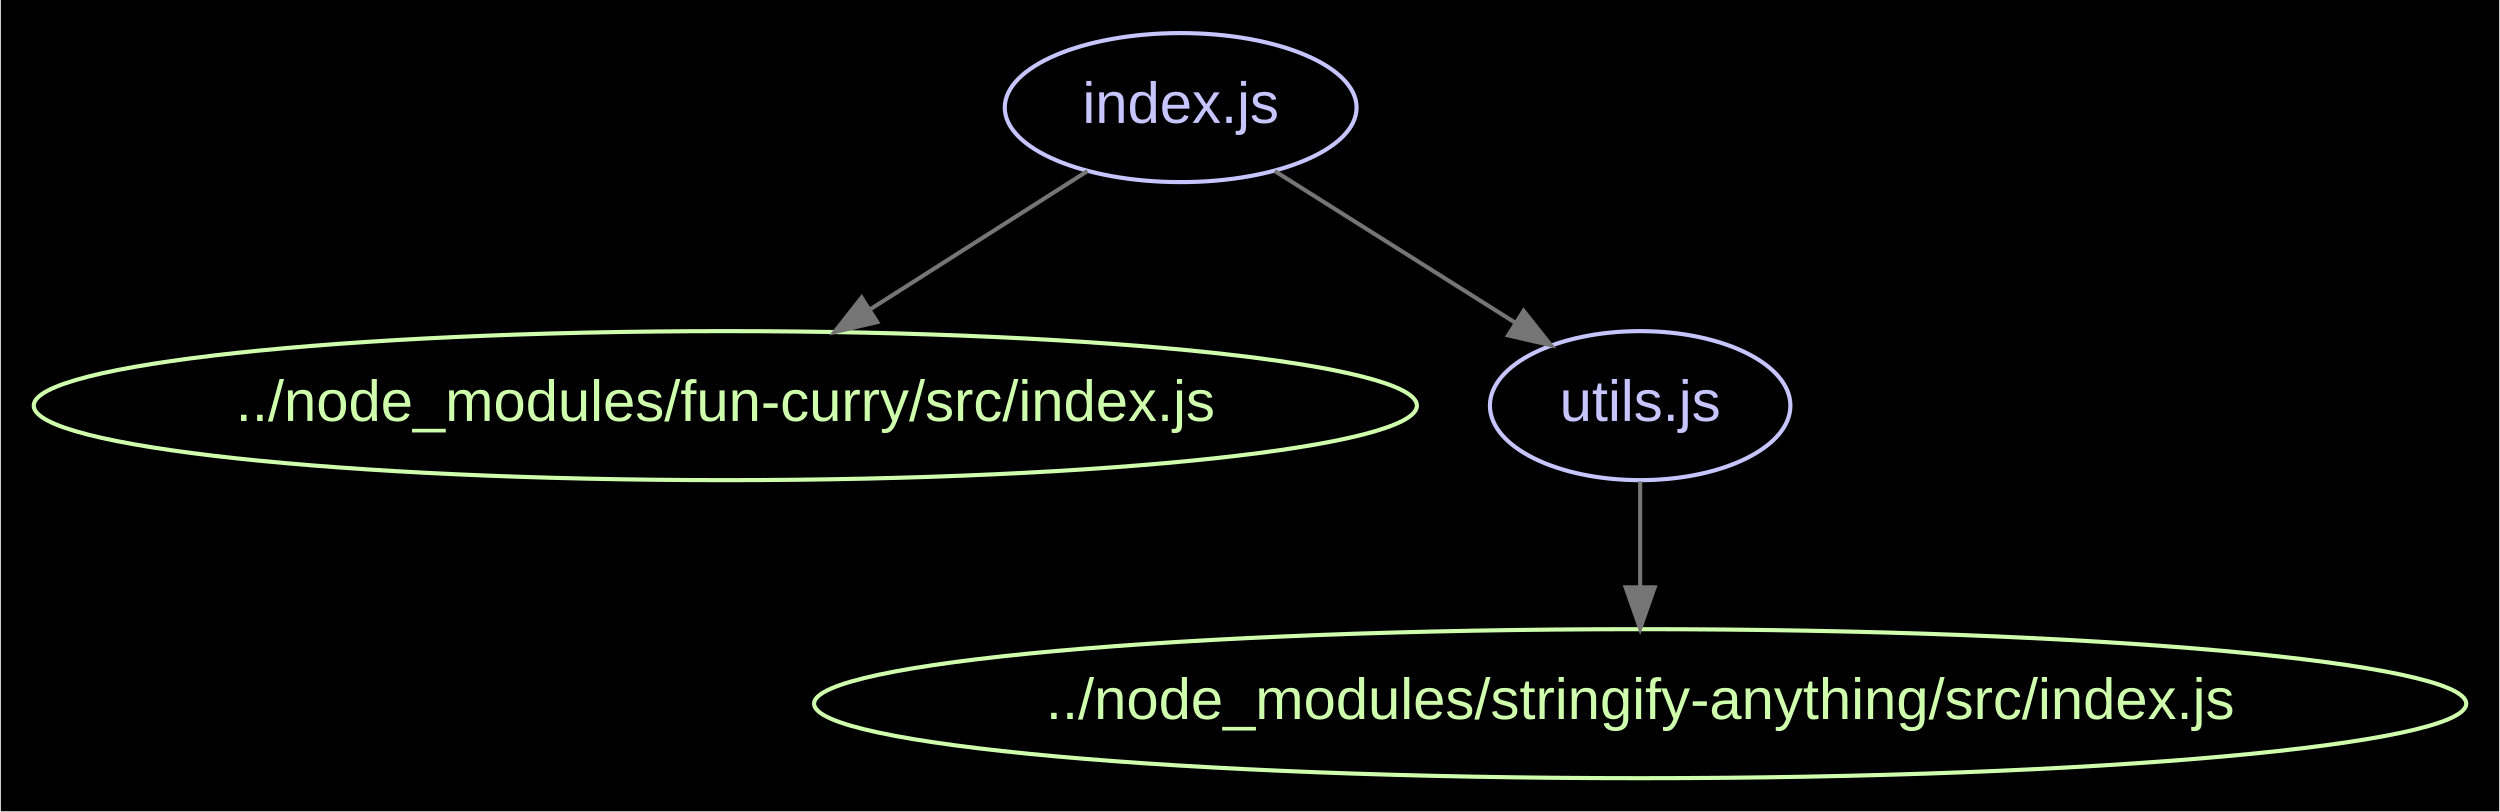
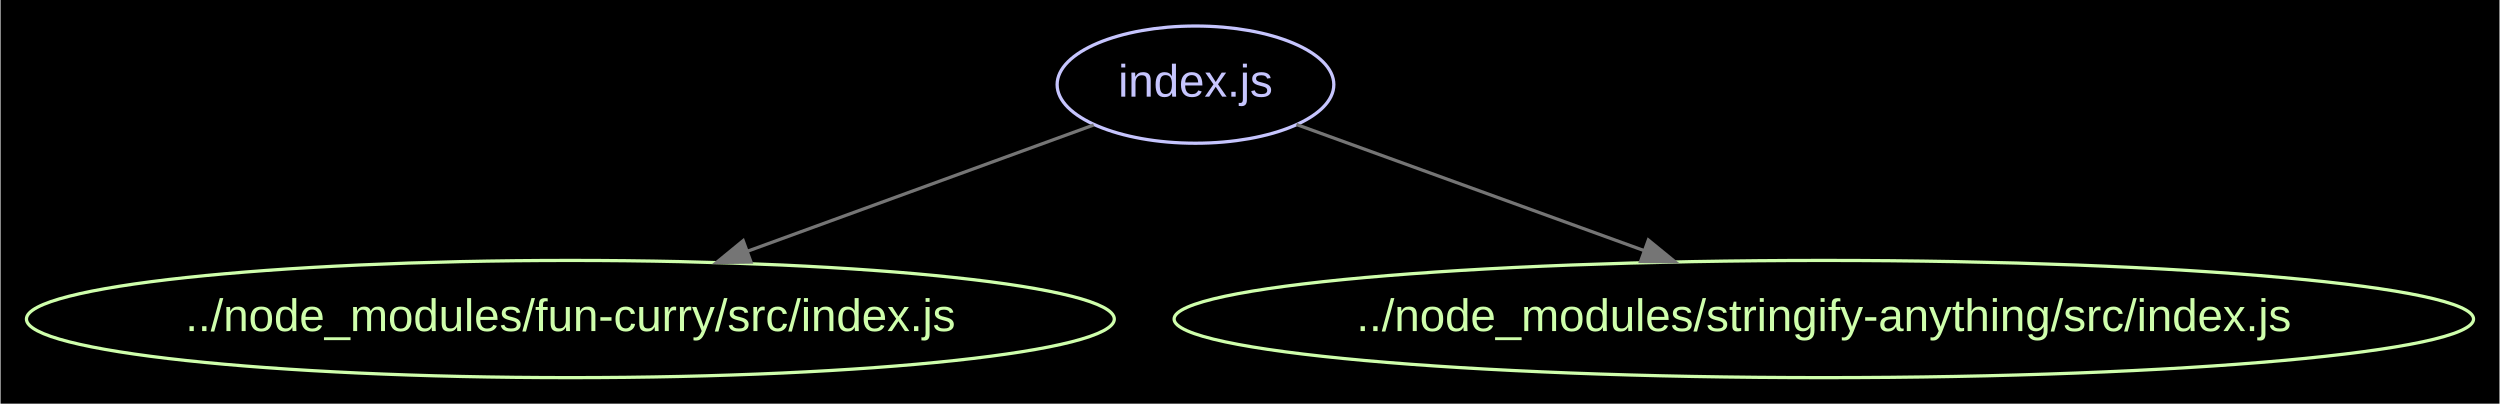
- <svg xmlns="http://www.w3.org/2000/svg" width="604pt" height="196pt" viewBox="0.00 0.00 603.55 195.98">
-   <g id="graph0" class="graph" transform="scale(1 1) rotate(0) translate(7.992 187.992)">
-     <polygon fill="#000000" stroke="none" points="-7.992,7.992 -7.992,-187.992 595.559,-187.992 595.559,7.992 -7.992,7.992" />
+ <svg xmlns="http://www.w3.org/2000/svg" width="768pt" height="124pt" viewBox="0.00 0.00 767.55 123.98">
+   <g id="graph0" class="graph" transform="scale(1 1) rotate(0) translate(7.992 115.992)">
+     <polygon fill="#000000" stroke="none" points="-7.992,7.992 -7.992,-115.992 759.559,-115.992 759.559,7.992 -7.992,7.992" />
    <g id="node1" class="node">
-       <ellipse fill="none" stroke="#c6c5fe" cx="277.035" cy="-162" rx="42.494" ry="18" />
-       <text text-anchor="middle" x="277.035" y="-158.3" font-family="Arial" font-size="14.00" fill="#c6c5fe">index.js</text>
+       <ellipse fill="none" stroke="#c6c5fe" cx="359.035" cy="-90" rx="42.494" ry="18" />
+       <text text-anchor="middle" x="359.035" y="-86.3" font-family="Arial" font-size="14.00" fill="#c6c5fe">index.js</text>
    </g>
    <g id="node2" class="node">
-       <ellipse fill="none" stroke="#cfffac" cx="167.035" cy="-90" rx="167.07" ry="18" />
-       <text text-anchor="middle" x="167.035" y="-86.3" font-family="Arial" font-size="14.00" fill="#cfffac">../node_modules/fun-curry/src/index.js</text>
+       <ellipse fill="none" stroke="#cfffac" cx="167.035" cy="-18" rx="167.07" ry="18" />
+       <text text-anchor="middle" x="167.035" y="-14.3" font-family="Arial" font-size="14.00" fill="#cfffac">../node_modules/fun-curry/src/index.js</text>
    </g>
    <g id="edge1" class="edge">
-       <path fill="none" stroke="#757575" d="M254.51,-146.666C239.415,-137.06 219.237,-124.22 202.065,-113.292" />
-       <polygon fill="#757575" stroke="#757575" points="203.717,-110.195 193.401,-107.779 199.959,-116.1 203.717,-110.195" />
+       <path fill="none" stroke="#757575" d="M327.76,-77.597C299.01,-67.116 255.762,-51.349 221.369,-38.809" />
+       <polygon fill="#757575" stroke="#757575" points="222.516,-35.502 211.922,-35.365 220.118,-42.079 222.516,-35.502" />
    </g>
    <g id="node3" class="node">
-       <ellipse fill="none" stroke="#c6c5fe" cx="388.035" cy="-90" rx="36.294" ry="18" />
-       <text text-anchor="middle" x="388.035" y="-86.3" font-family="Arial" font-size="14.00" fill="#c6c5fe">utils.js</text>
+       <ellipse fill="none" stroke="#cfffac" cx="552.035" cy="-18" rx="199.565" ry="18" />
+       <text text-anchor="middle" x="552.035" y="-14.3" font-family="Arial" font-size="14.00" fill="#cfffac">../node_modules/stringify-anything/src/index.js</text>
    </g>
    <g id="edge2" class="edge">
-       <path fill="none" stroke="#757575" d="M299.766,-146.666C316.554,-136.078 339.575,-121.561 357.897,-110.006" />
-       <polygon fill="#757575" stroke="#757575" points="359.875,-112.897 366.467,-104.602 356.141,-106.976 359.875,-112.897" />
-     </g>
-     <g id="node4" class="node">
-       <ellipse fill="none" stroke="#cfffac" cx="388.035" cy="-18" rx="199.565" ry="18" />
-       <text text-anchor="middle" x="388.035" y="-14.3" font-family="Arial" font-size="14.00" fill="#cfffac">../node_modules/stringify-anything/src/index.js</text>
-     </g>
-     <g id="edge3" class="edge">
-       <path fill="none" stroke="#757575" d="M388.035,-71.697C388.035,-63.983 388.035,-54.712 388.035,-46.112" />
-       <polygon fill="#757575" stroke="#757575" points="391.535,-46.104 388.035,-36.104 384.535,-46.104 391.535,-46.104" />
+       <path fill="none" stroke="#757575" d="M390.044,-77.753C418.777,-67.332 462.176,-51.592 496.824,-39.025" />
+       <polygon fill="#757575" stroke="#757575" points="498.137,-42.272 506.345,-35.572 495.75,-35.691 498.137,-42.272" />
    </g>
  </g>
</svg>
